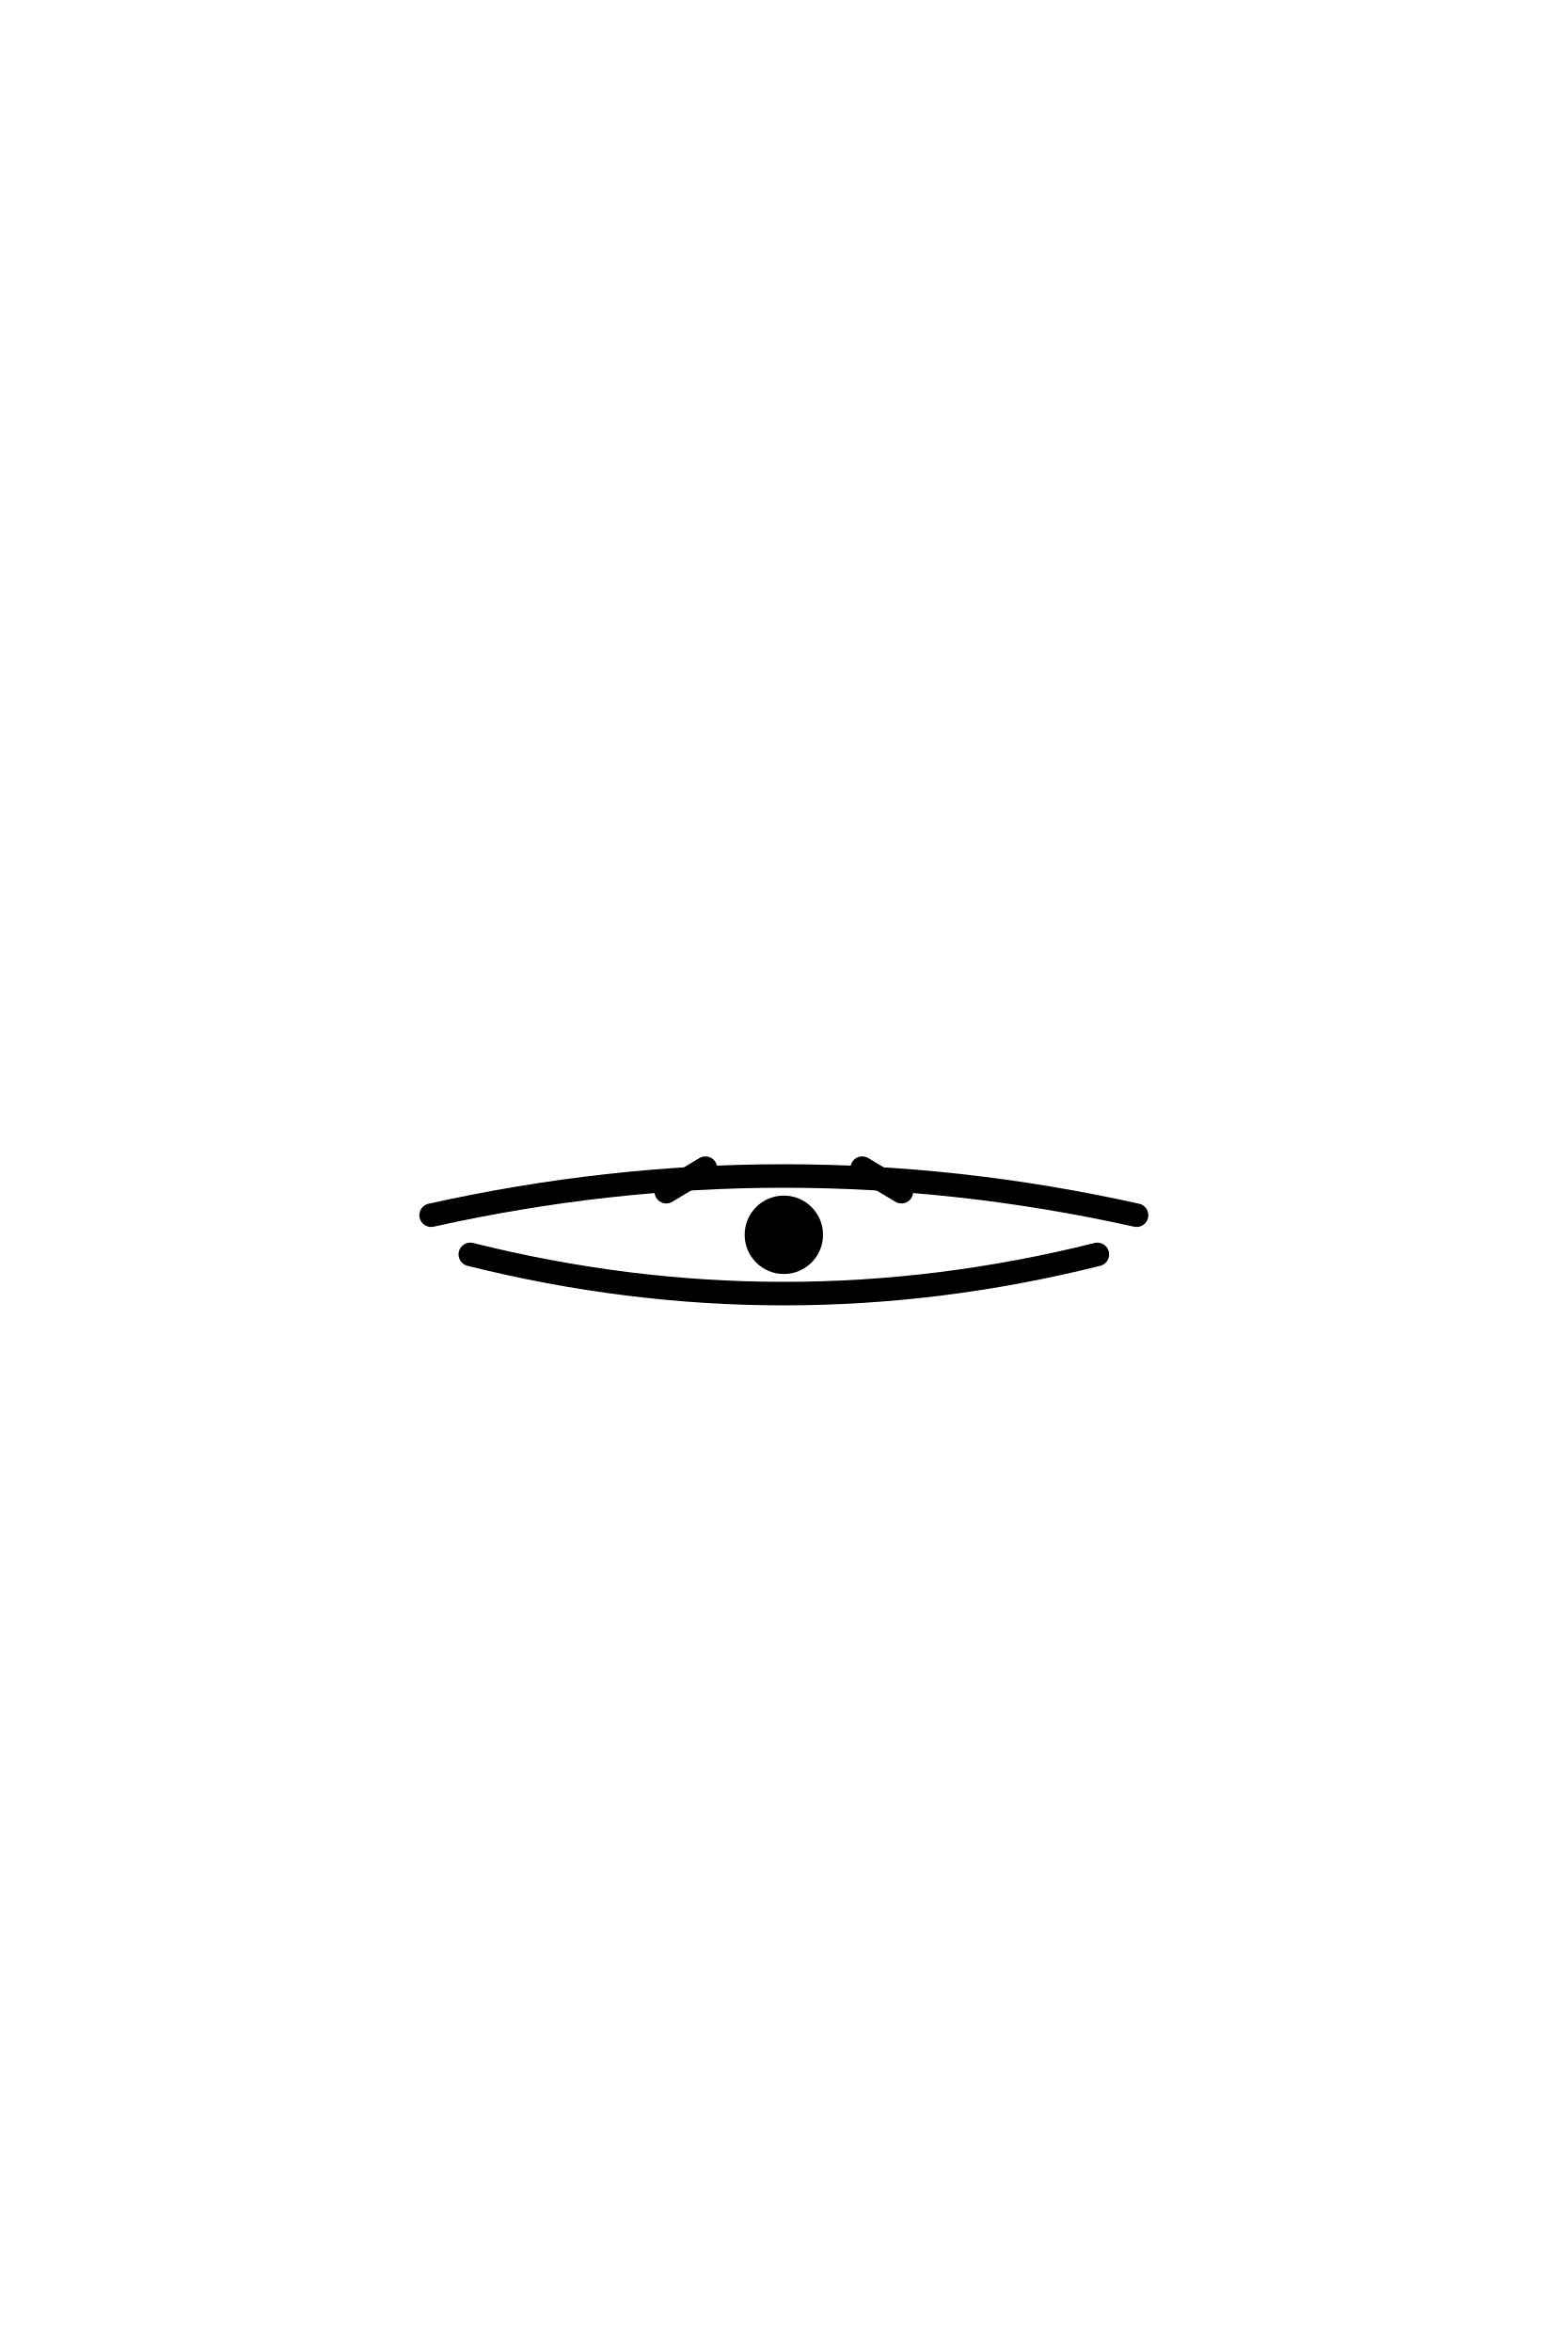
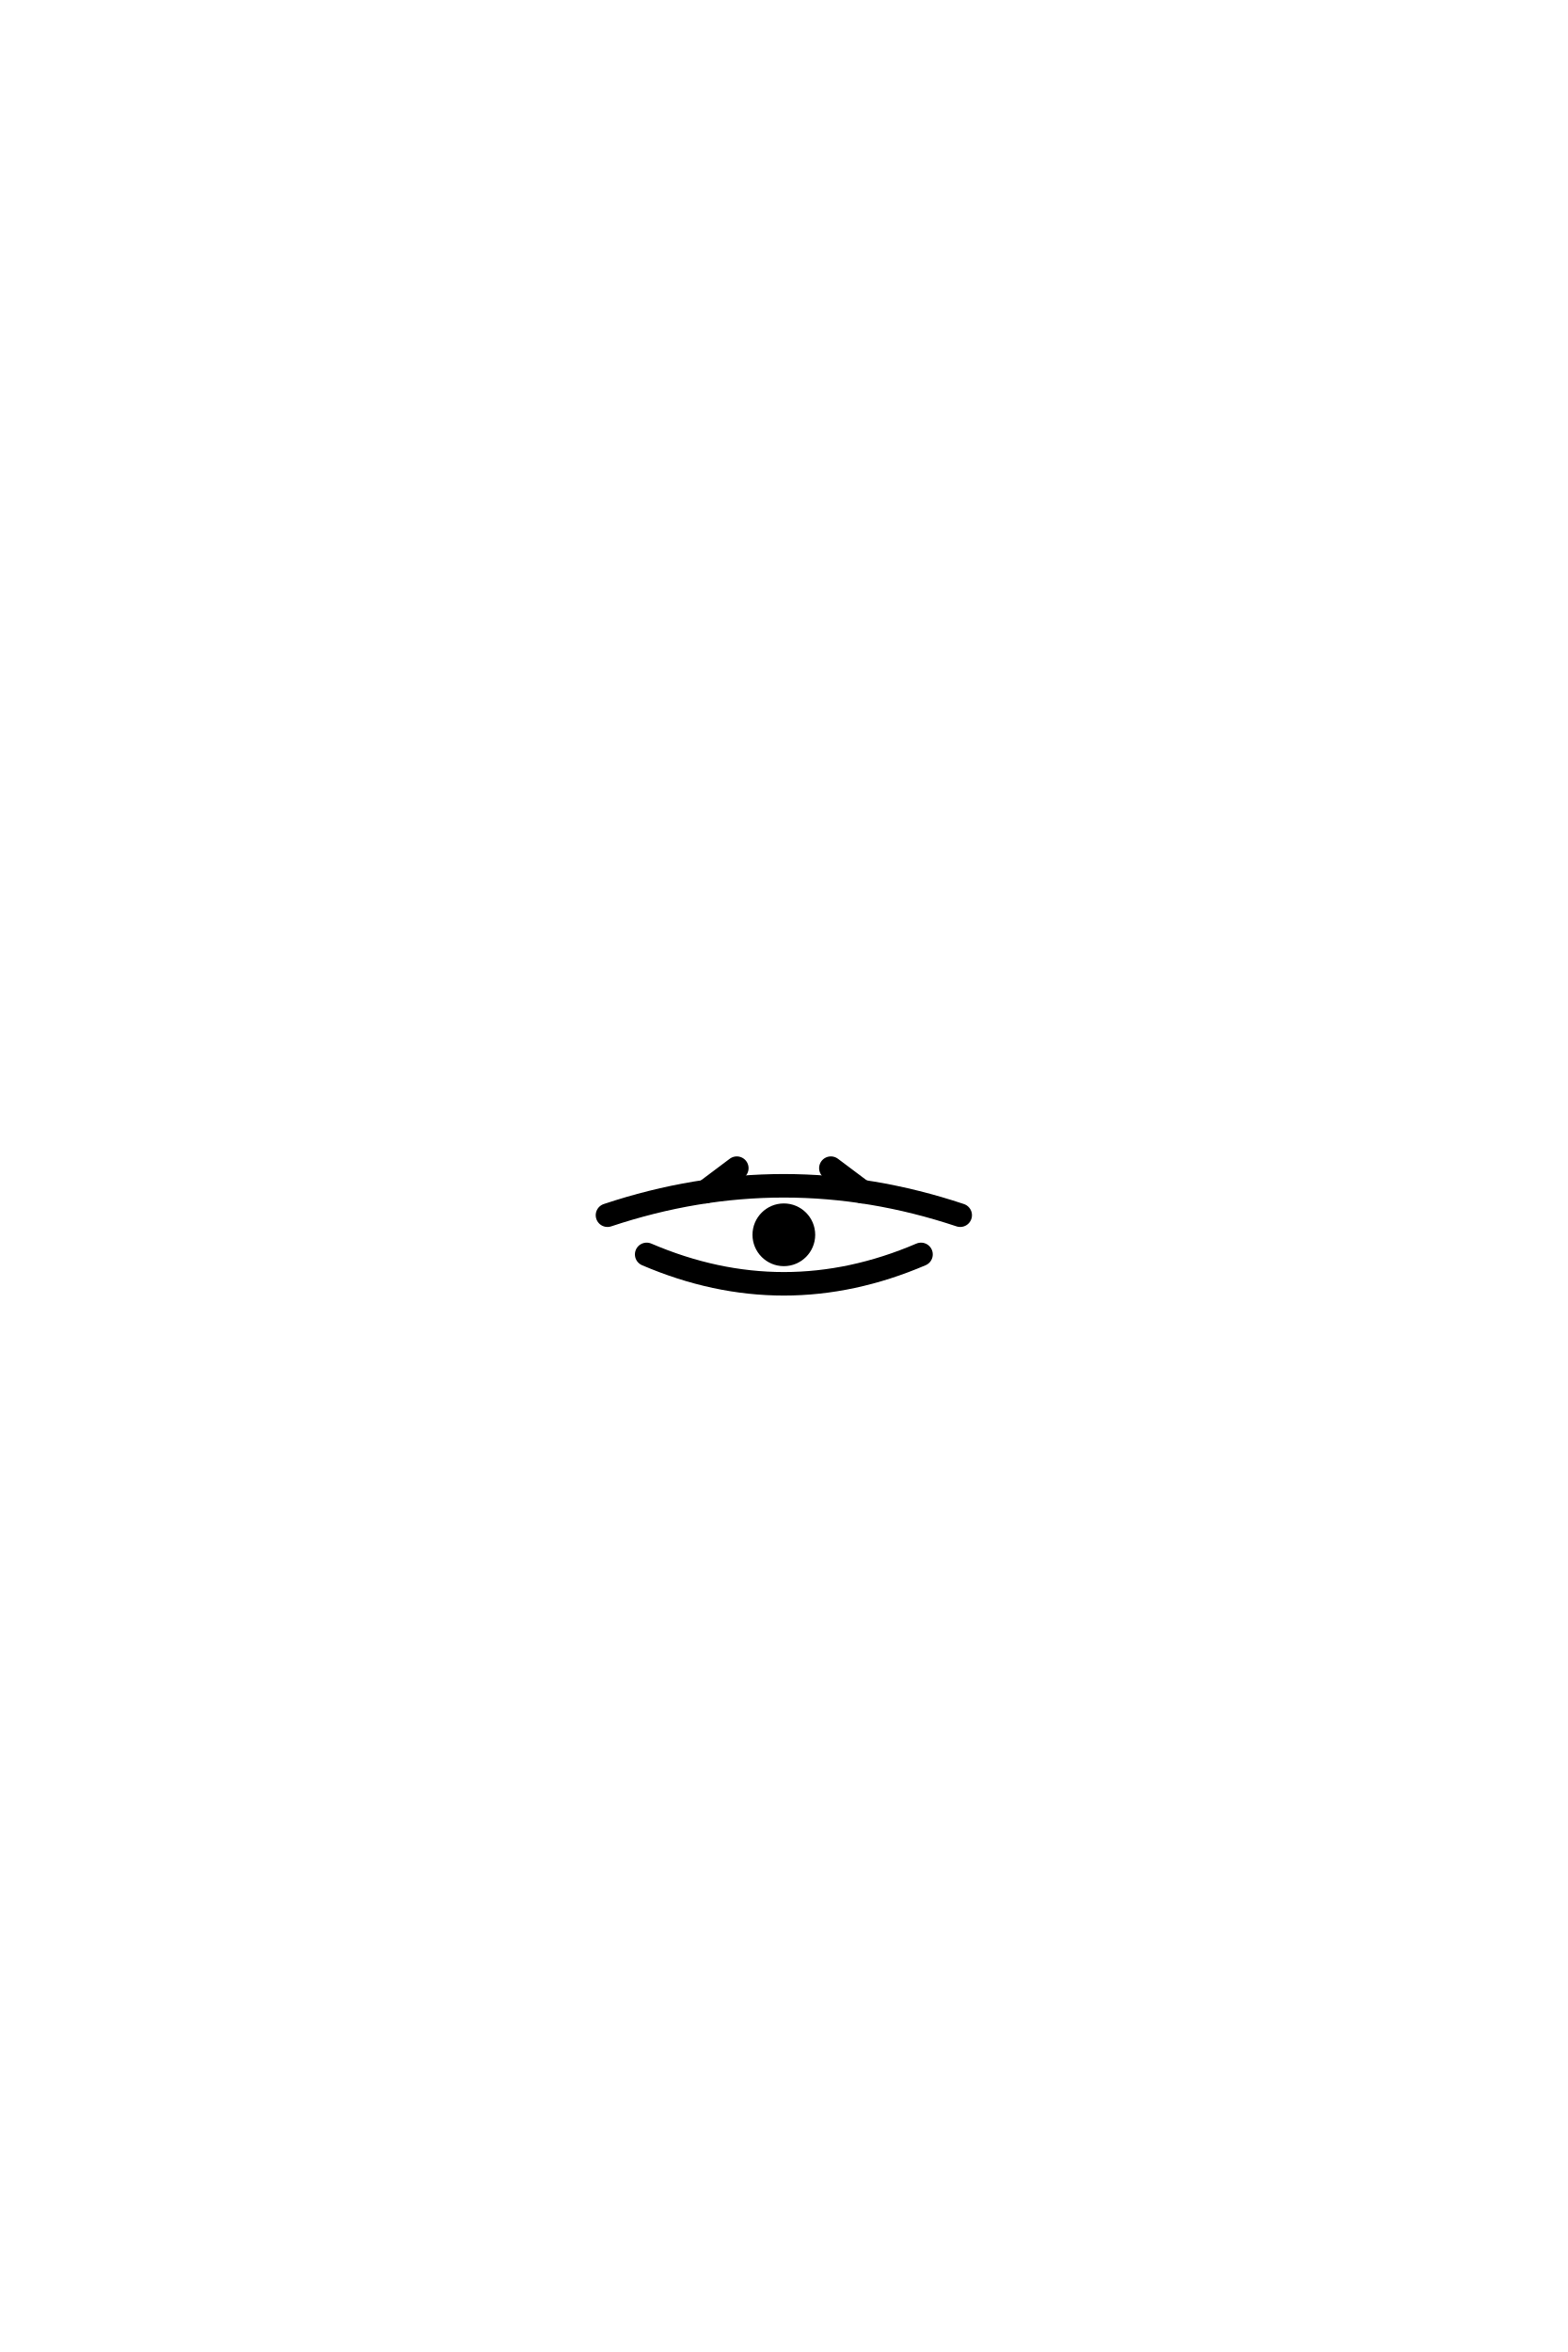
<svg xmlns="http://www.w3.org/2000/svg" viewBox="0 0 400 600" width="400" height="600">
  <g transform="translate(0 -10)" stroke="#000" stroke-width="6" fill="none" stroke-linecap="round" stroke-linejoin="round">
-     <path d="M110 320 Q200 300 290 320" />
-     <path d="M120 330 Q200 350 280 330" />
-     <path d="M170 314 L180 308" />
-     <path d="M230 314 L220 308" />
-     <circle cx="200" cy="325" r="10" fill="#000" stroke="none" />
+     <path d="M155 320 Q200 305 245 320" />
+     <path d="M165 330 Q200 345 235 330" />
+     <path d="M180 314 L188 308" />
+     <path d="M220 314 L212 308" />
+     <circle cx="200" cy="325" r="8" fill="#000" stroke="none" />
  </g>
</svg>
